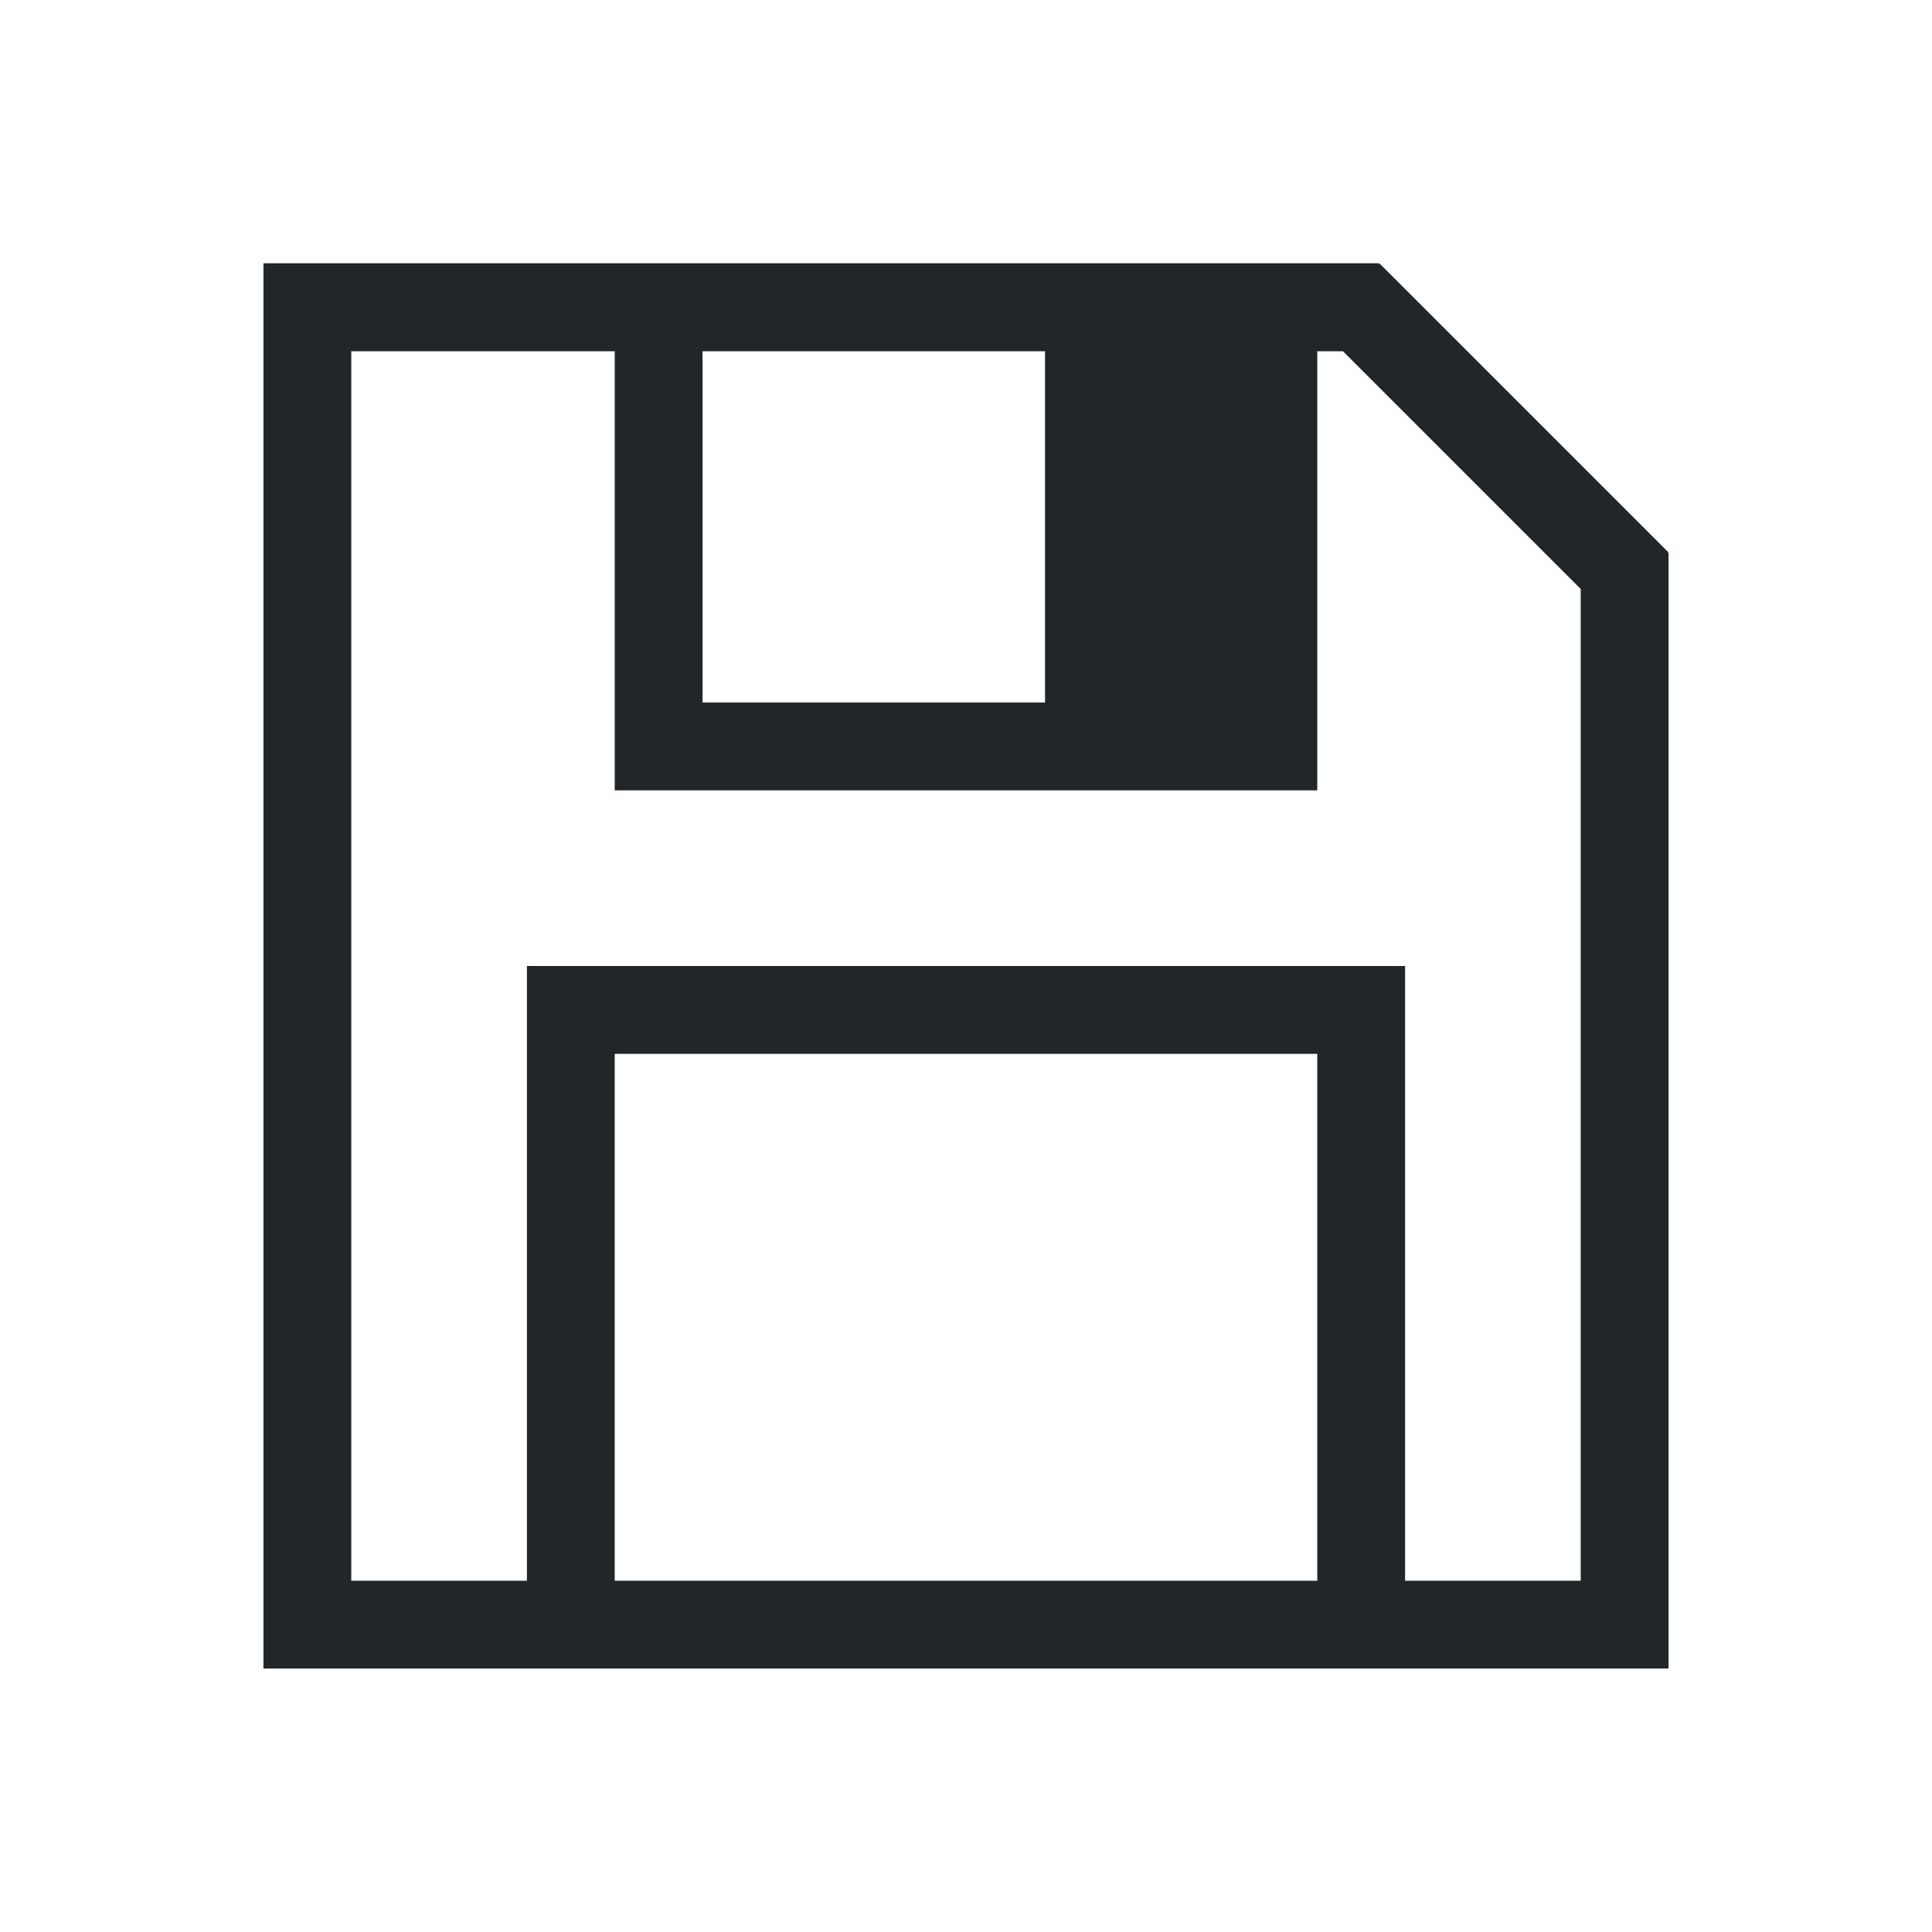
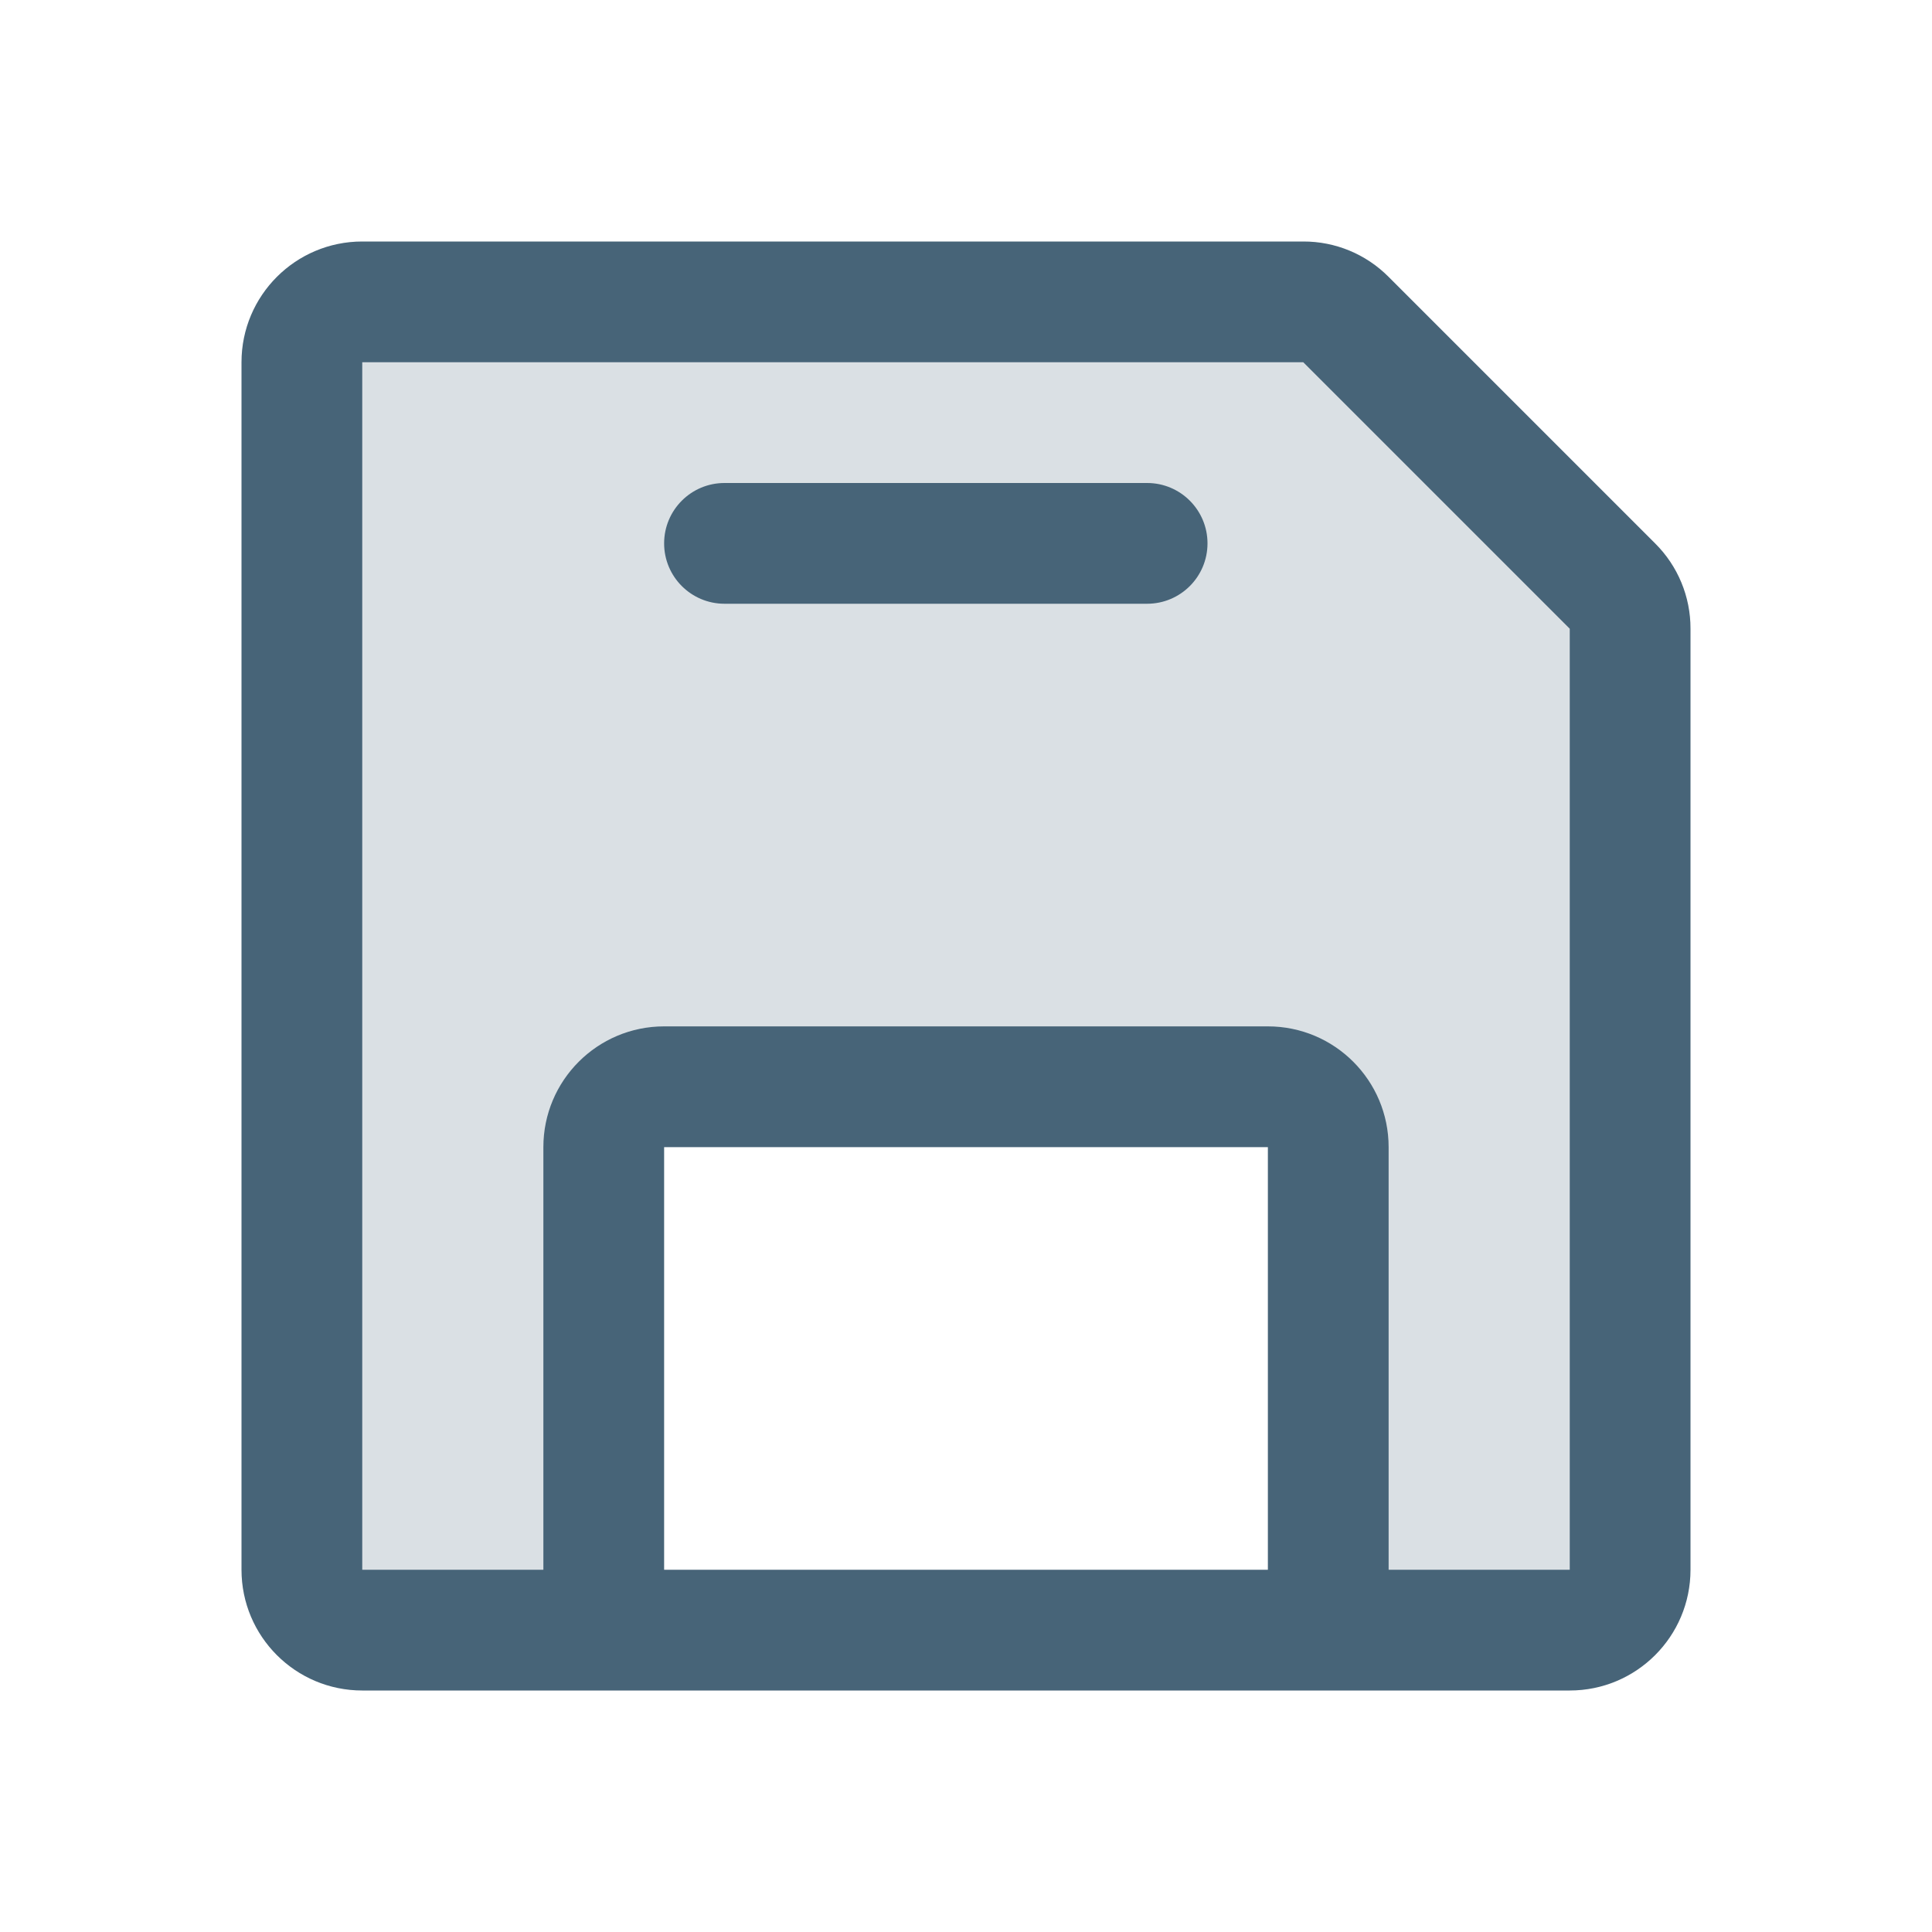
- <svg xmlns="http://www.w3.org/2000/svg" viewBox="0 0 22 22">
-   <defs id="defs3051">
-     <style type="text/css" id="current-color-scheme">
-       .ColorScheme-Text {
-         color:#232629;
-       }
-       </style>
-   </defs>
-   <path style="fill:currentColor;fill-opacity:1;stroke:none" d="M 3 2.998 L 3 3 L 3 4 L 3 19 L 4 19 L 19 19 L 19 18 L 19 7 L 19 6.301 L 18.992 6.301 L 19 6.291 L 15.707 2.998 L 15.699 3.008 L 15.699 2.998 L 15 2.998 L 3 2.998 z M 4 4 L 7 4 L 7 8 L 7 9 L 15 9 L 15 8 L 15 4 L 15.293 4 L 18 6.707 L 18 7 L 18 18 L 16 18 L 16 11 L 15 11 L 7 11 L 6 11 L 6 18 L 4 18 L 4 4 z M 8 4 L 11.9 4 L 11.9 8 L 8 8 L 8 4 z M 7 12 L 15 12 L 15 18 L 7 18 L 7 12 z " class="ColorScheme-Text" />
+ <svg xmlns="http://www.w3.org/2000/svg" viewBox="0 0 256 256" fill="#476478">
+   <path d="M216,83.31V208a8,8,0,0,1-8,8H176V152a8,8,0,0,0-8-8H88a8,8,0,0,0-8,8v64H48a8,8,0,0,1-8-8V48a8,8,0,0,1,8-8H172.69a8,8,0,0,1,5.65,2.34l35.32,35.32A8,8,0,0,1,216,83.31Z" opacity="0.2" />
+   <path d="M219.31,72,184,36.69A15.86,15.86,0,0,0,172.69,32H48A16,16,0,0,0,32,48V208a16,16,0,0,0,16,16H208a16,16,0,0,0,16-16V83.31A15.86,15.86,0,0,0,219.31,72ZM168,208H88V152h80Zm40,0H184V152a16,16,0,0,0-16-16H88a16,16,0,0,0-16,16v56H48V48H172.69L208,83.31ZM160,72a8,8,0,0,1-8,8H96a8,8,0,0,1,0-16h56A8,8,0,0,1,160,72Z" />
</svg>
